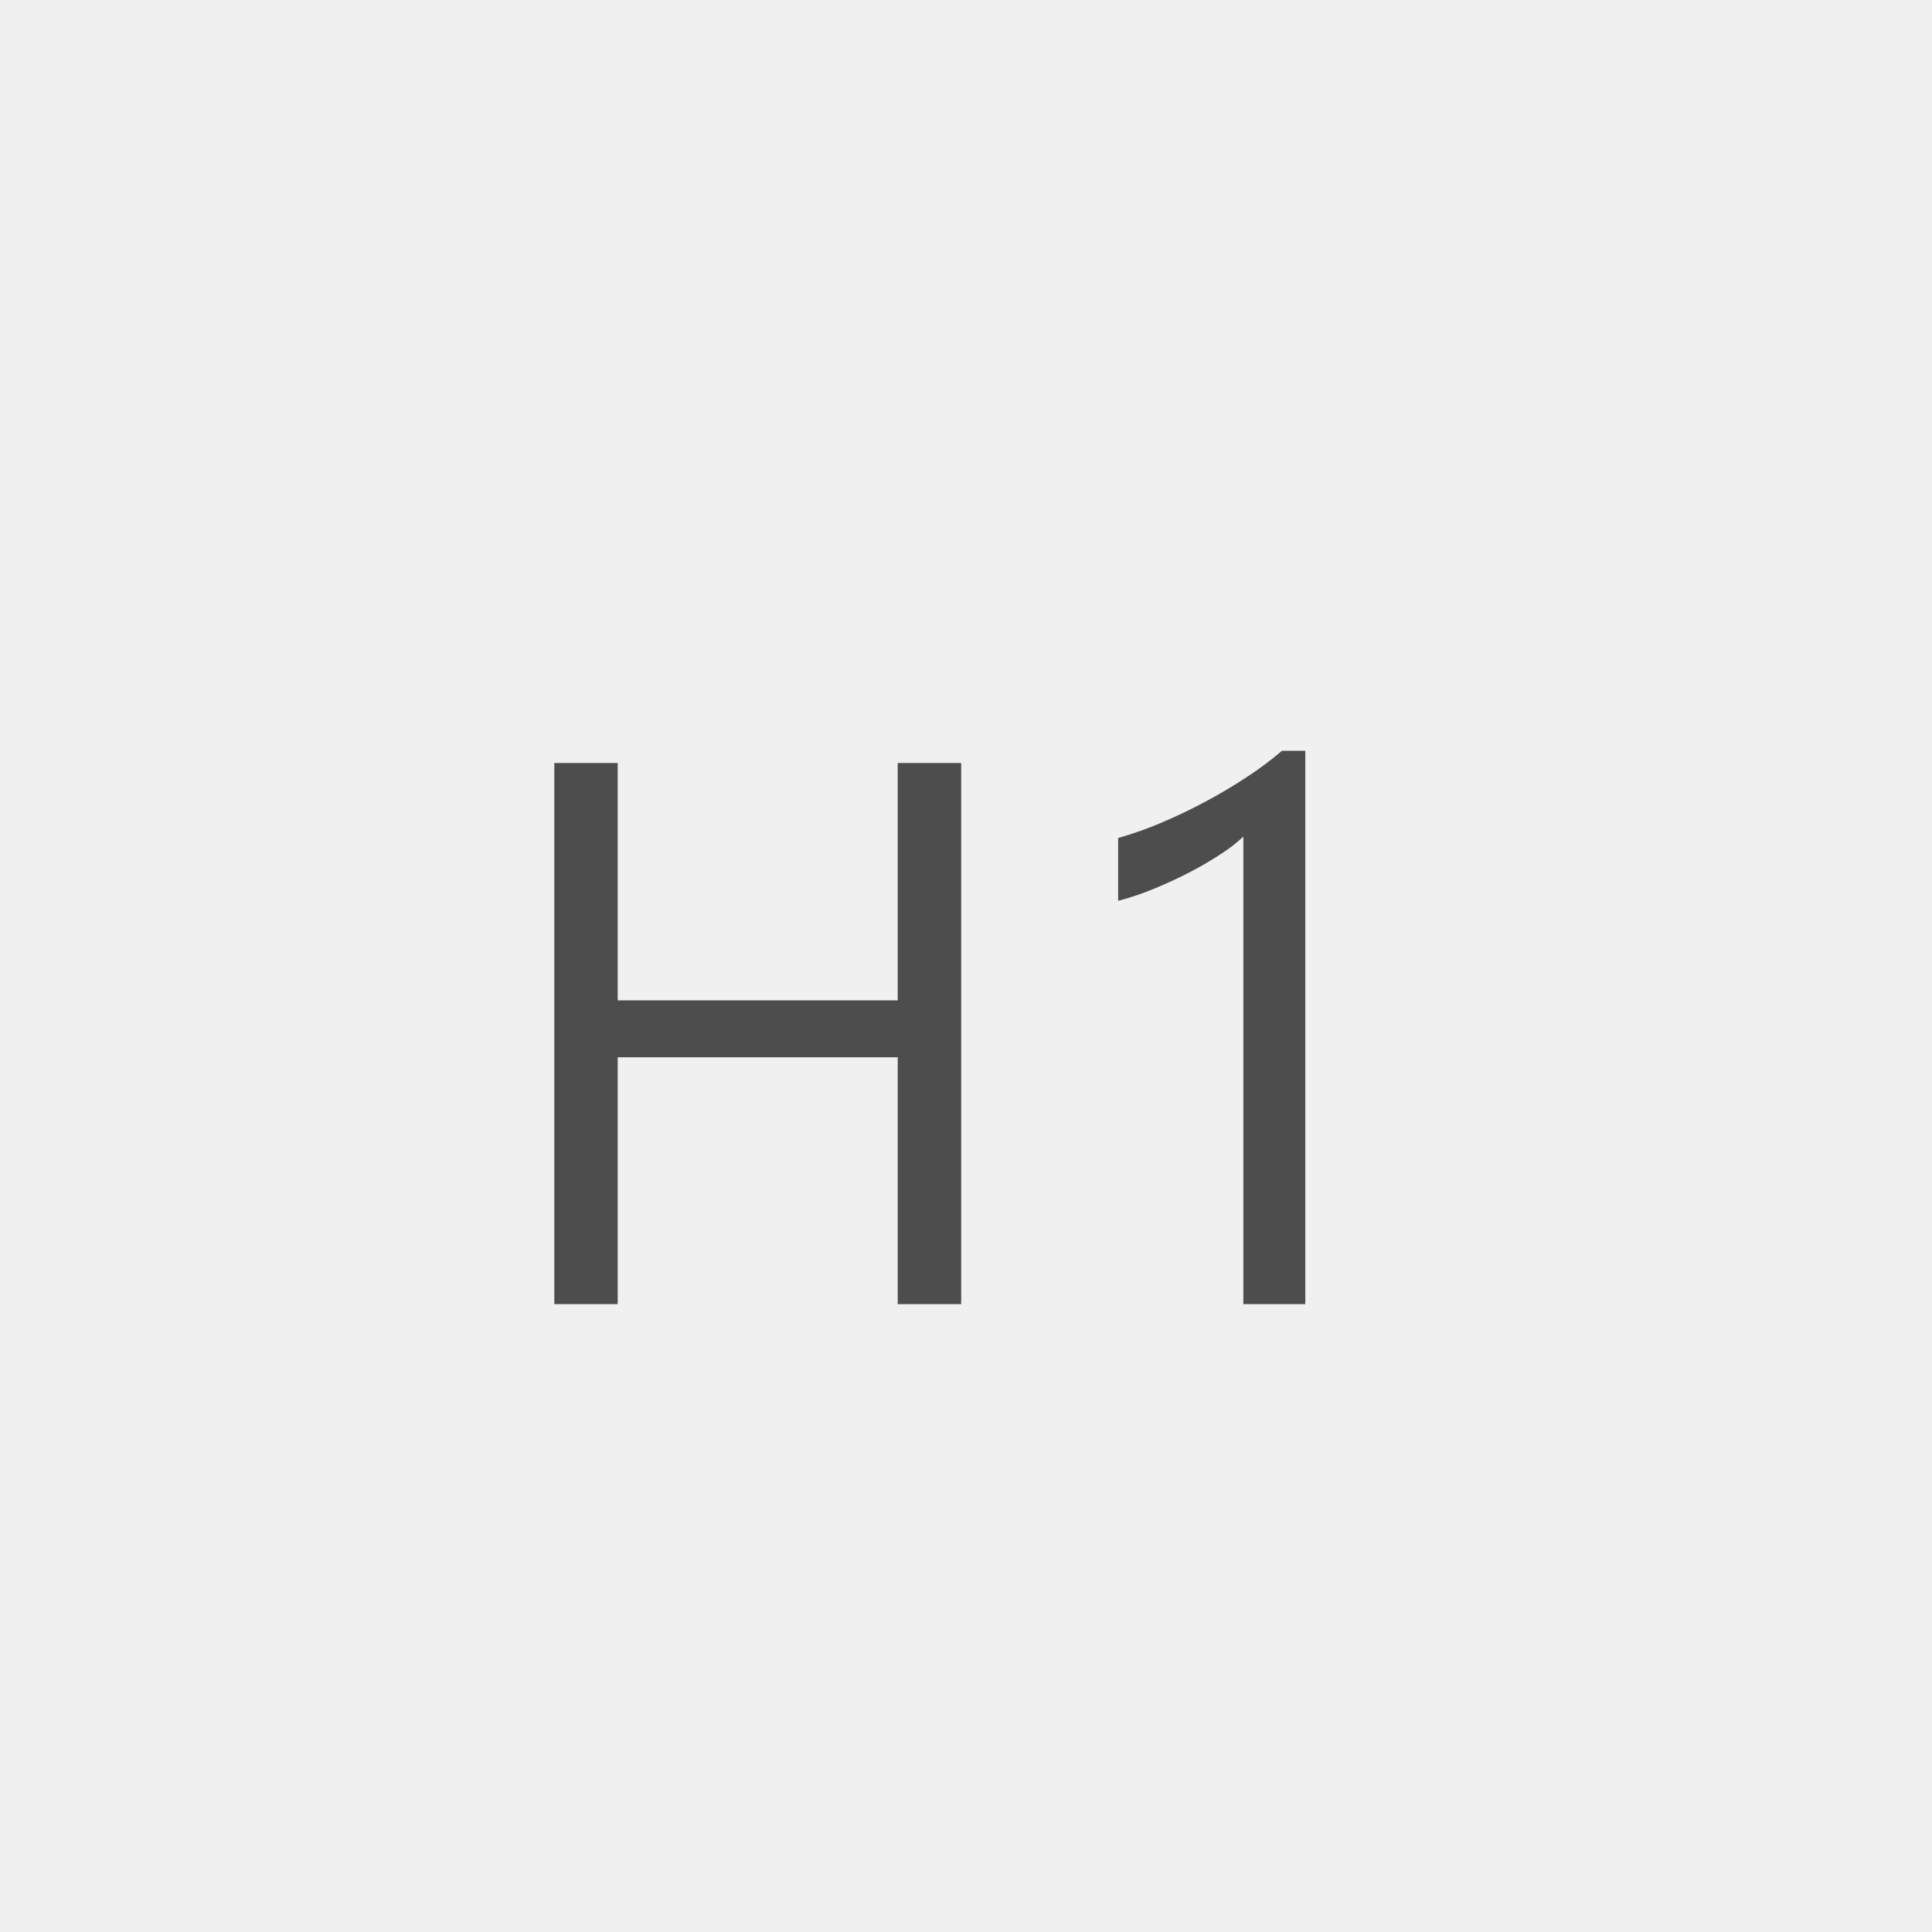
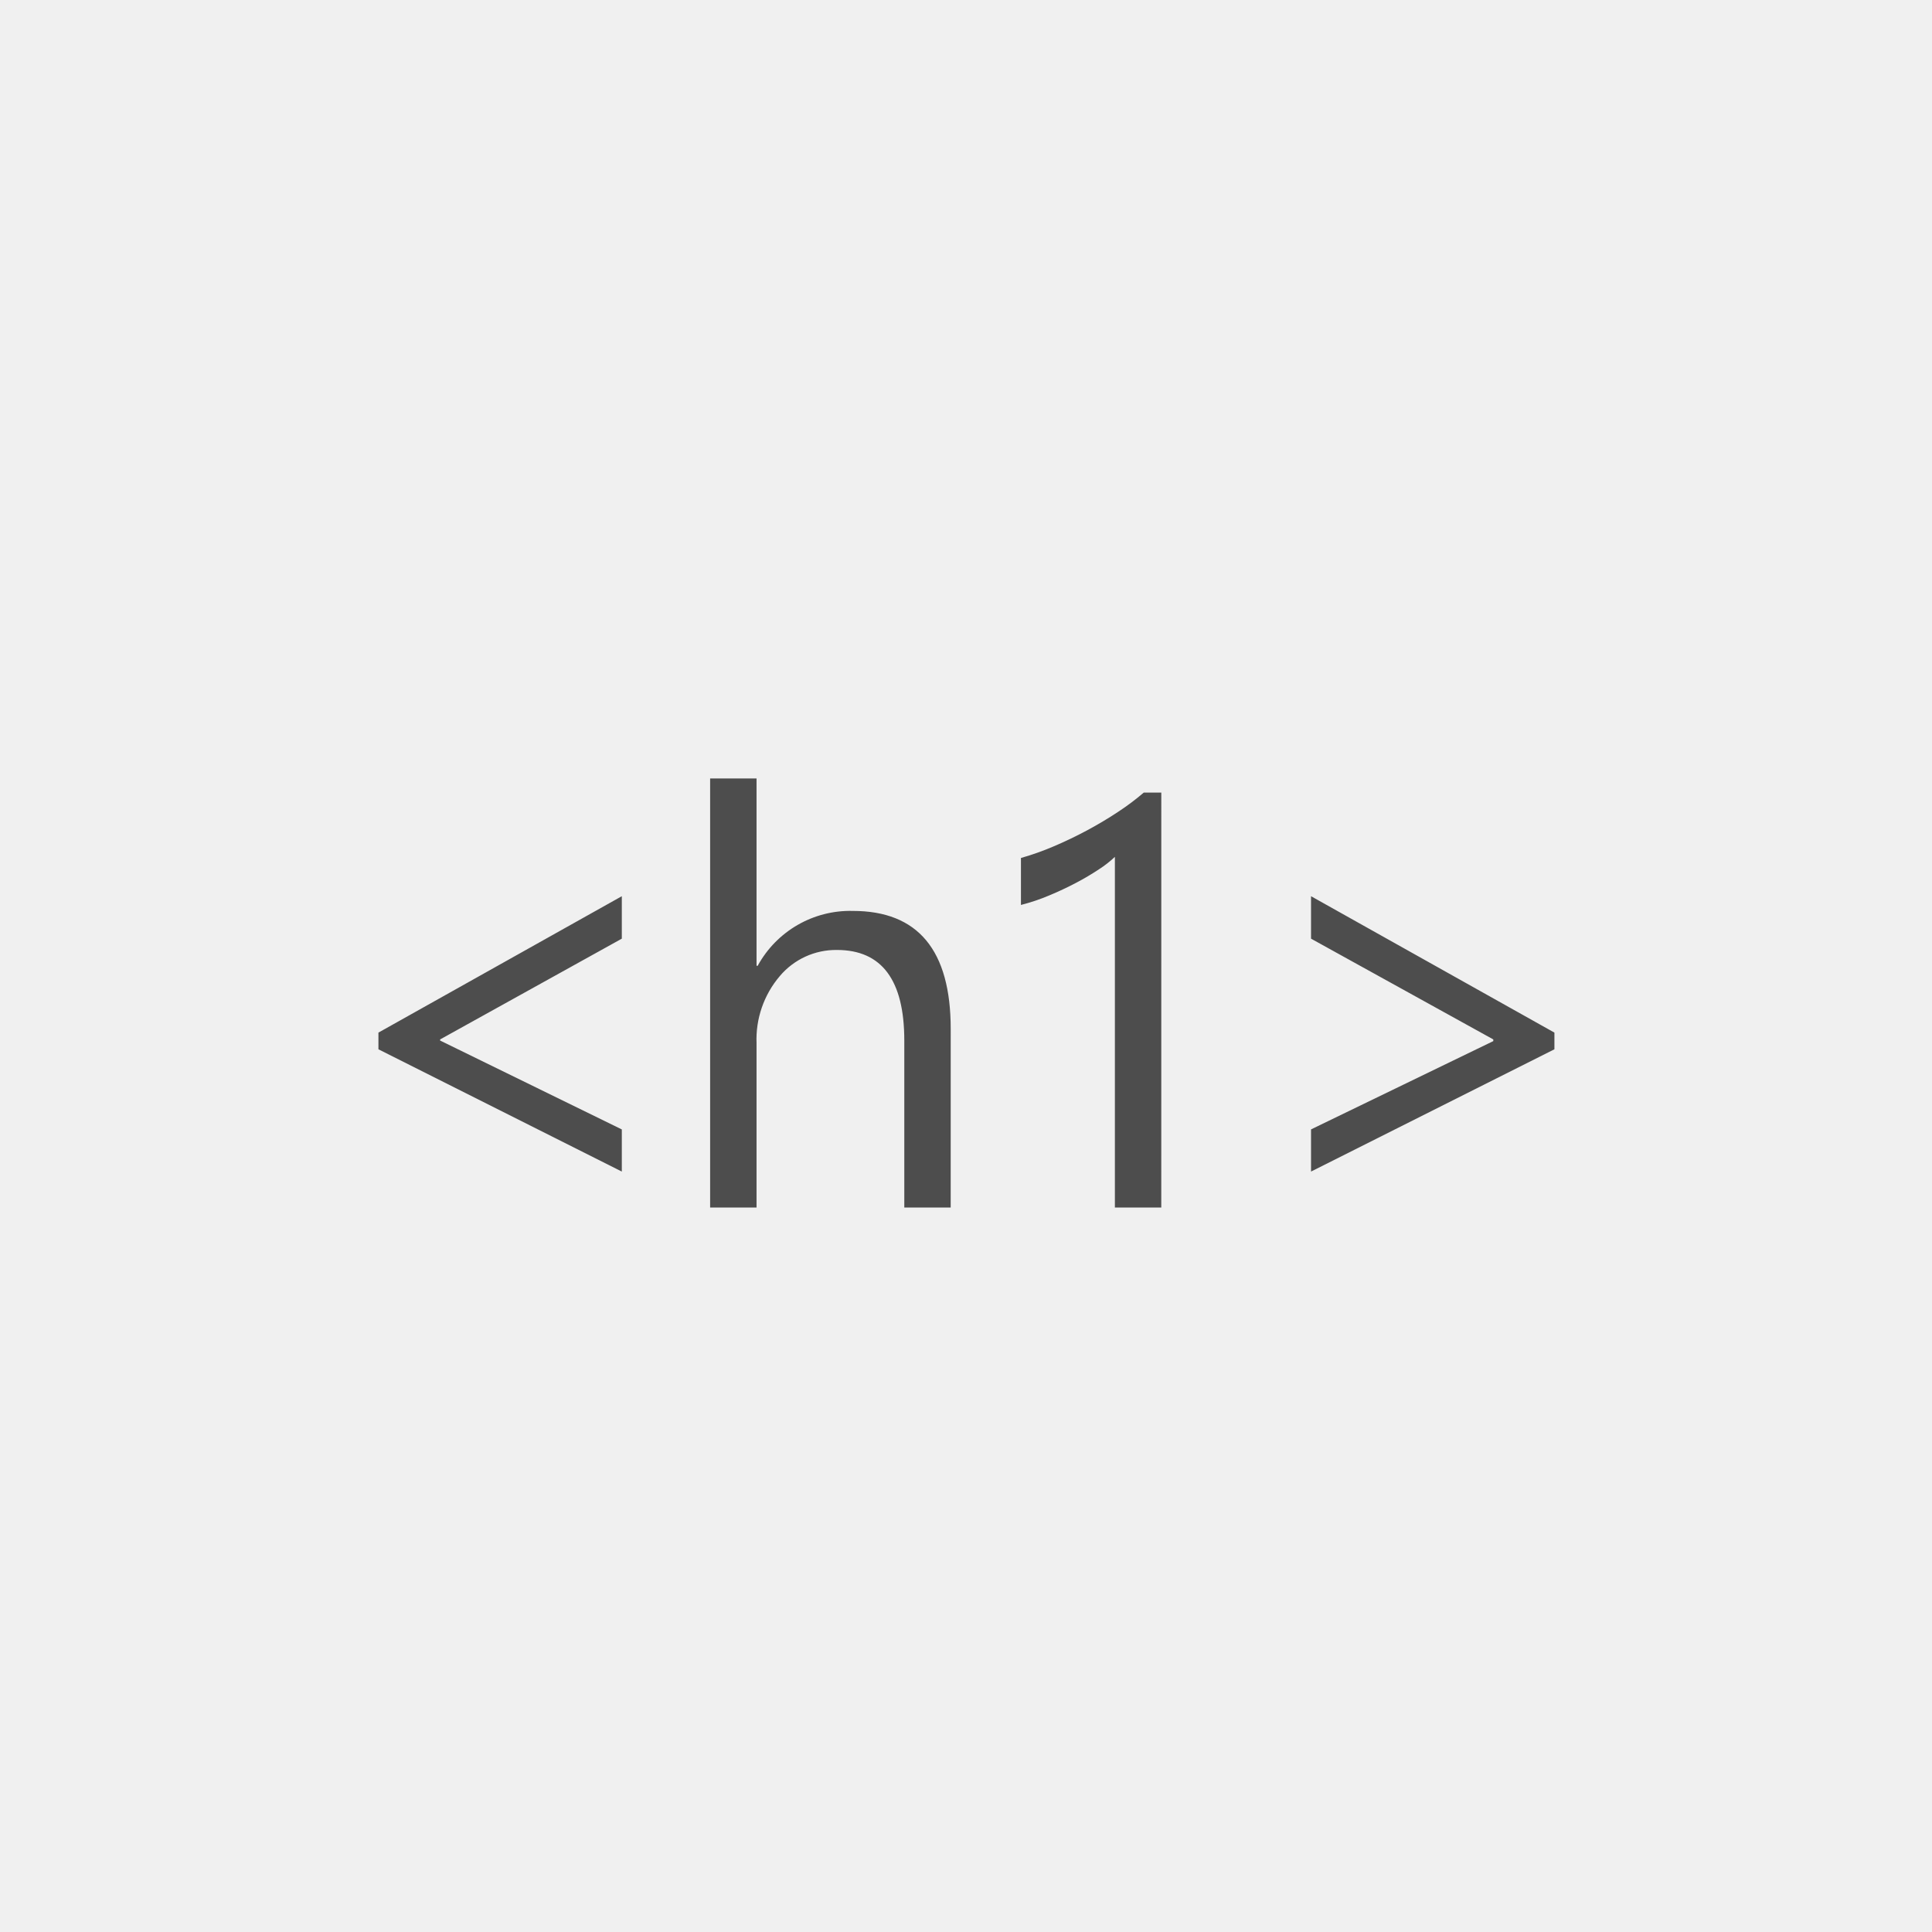
<svg xmlns="http://www.w3.org/2000/svg" width="80" height="80" viewBox="0 0 80 80">
  <g transform="translate(-1 -1)">
    <rect width="80" height="80" transform="translate(1 1)" fill="#f0f0f0" />
-     <path d="M20.8,35H18.172V24.781H6.578V35H3.953V12.594H6.578v9.828H18.172V12.594H20.8Zm14.25,0H32.484V15.641a5.931,5.931,0,0,1-.867.68,14.135,14.135,0,0,1-1.281.758q-.711.375-1.5.7A10.9,10.9,0,0,1,27.3,18.3V15.7a14.9,14.9,0,0,0,1.789-.633q.945-.4,1.859-.891t1.727-1.031a13.707,13.707,0,0,0,1.406-1.055h.969Z" transform="translate(20 20)" fill="#4d4d4d" />
+     <path d="M-14.252-1.488-24.33-6.551v-.691l10.078-5.648v1.758l-7.523,4.172v.047l7.523,3.68ZM-.634,0H-2.555V-6.914q0-3.75-2.789-3.75A3.041,3.041,0,0,0-7.712-9.58,4.039,4.039,0,0,0-8.673-6.8V0h-1.922V-17.766h1.922v7.758h.047a4.365,4.365,0,0,1,3.938-2.273q4.055,0,4.055,4.887Zm8.72,0H6.165V-14.52a4.448,4.448,0,0,1-.65.51,10.6,10.6,0,0,1-.961.568q-.533.281-1.125.527a8.176,8.176,0,0,1-1.154.387v-1.945a11.173,11.173,0,0,0,1.342-.475q.709-.3,1.395-.668t1.295-.773A10.281,10.281,0,0,0,7.36-17.18h.727ZM24.365-6.551,14.287-1.488V-3.234l7.547-3.656v-.07l-7.547-4.172v-1.758L24.365-7.242Z" transform="translate(41 51)" fill="#4d4d4d" />
  </g>
</svg>
